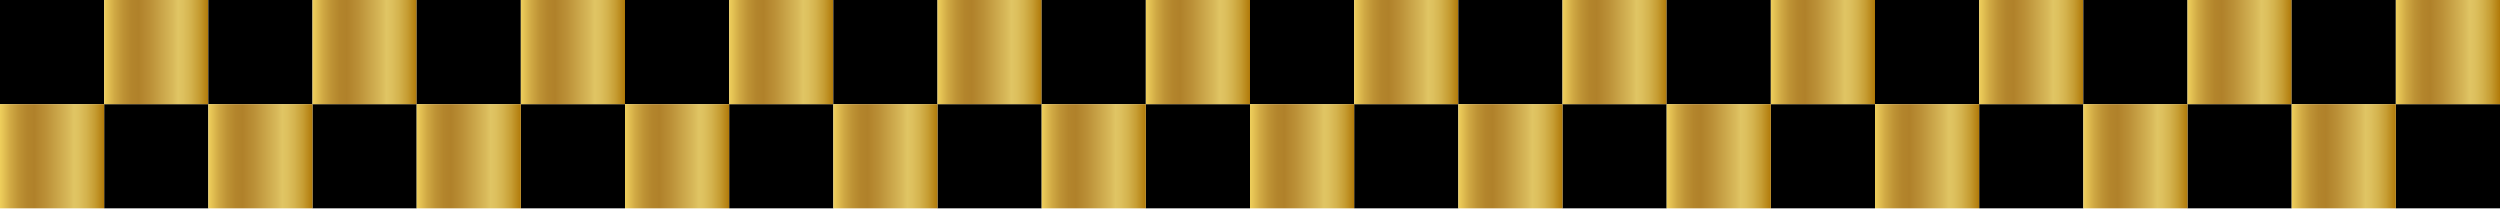
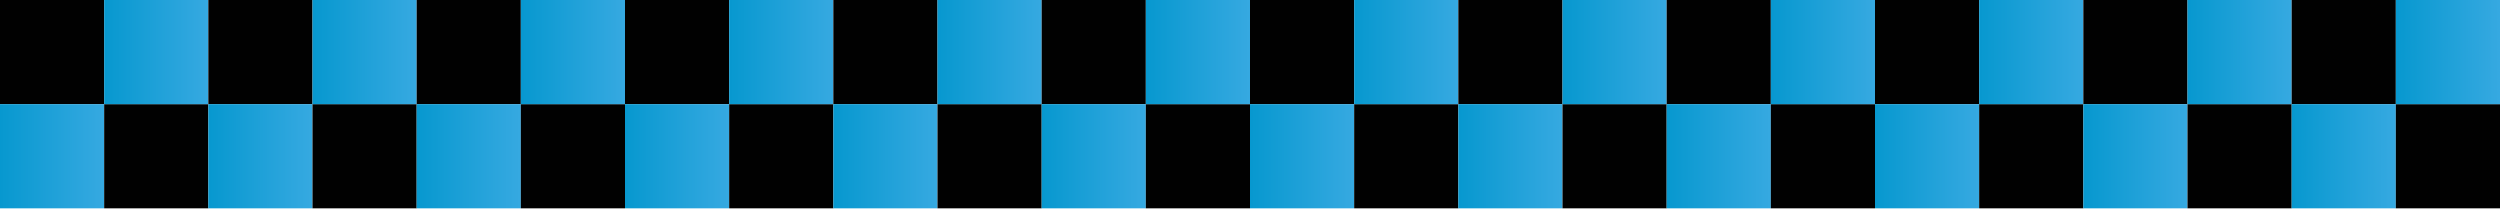
- <svg xmlns="http://www.w3.org/2000/svg" xmlns:xlink="http://www.w3.org/1999/xlink" id="Layer_2" data-name="Layer 2" viewBox="0 0 2448 204">
+ <svg xmlns="http://www.w3.org/2000/svg" xmlns:xlink="http://www.w3.org/1999/xlink" id="Laag_2" viewBox="0 0 2448 204">
  <defs>
-     <style>
-       .cls-1 {
-         fill: url(#linear-gradient);
-       }
- 
-       .cls-2 {
-         fill: url(#linear-gradient-8);
-       }
- 
-       .cls-3 {
-         fill: url(#linear-gradient-9);
-       }
- 
-       .cls-4 {
-         fill: url(#linear-gradient-3);
-       }
- 
-       .cls-5 {
-         fill: url(#linear-gradient-4);
-       }
- 
-       .cls-6 {
-         fill: url(#linear-gradient-2);
-       }
- 
-       .cls-7 {
-         fill: url(#linear-gradient-6);
-       }
- 
-       .cls-8 {
-         fill: url(#linear-gradient-7);
-       }
- 
-       .cls-9 {
-         fill: url(#linear-gradient-5);
-       }
- 
-       .cls-10 {
-         fill: url(#linear-gradient-14);
-       }
- 
-       .cls-11 {
-         fill: url(#linear-gradient-18);
-       }
- 
-       .cls-12 {
-         fill: url(#linear-gradient-22);
-       }
- 
-       .cls-13 {
-         fill: url(#linear-gradient-20);
-       }
- 
-       .cls-14 {
-         fill: url(#linear-gradient-21);
-       }
- 
-       .cls-15 {
-         fill: url(#linear-gradient-23);
-       }
- 
-       .cls-16 {
-         fill: url(#linear-gradient-15);
-       }
- 
-       .cls-17 {
-         fill: url(#linear-gradient-19);
-       }
- 
-       .cls-18 {
-         fill: url(#linear-gradient-16);
-       }
- 
-       .cls-19 {
-         fill: url(#linear-gradient-17);
-       }
- 
-       .cls-20 {
-         fill: url(#linear-gradient-13);
-       }
- 
-       .cls-21 {
-         fill: url(#linear-gradient-12);
-       }
- 
-       .cls-22 {
-         fill: url(#linear-gradient-10);
-       }
- 
-       .cls-23 {
-         fill: url(#linear-gradient-11);
-       }
- 
-       .cls-24 {
-         fill: url(#linear-gradient-24);
-       }
-     </style>
-     <linearGradient id="linear-gradient" x1="102" y1="4420.89" x2="204" y2="4420.89" gradientTransform="translate(0 4471.89) scale(1 -1)" gradientUnits="userSpaceOnUse">
-       <stop offset="0" stop-color="#eece5c" />
-       <stop offset=".02" stop-color="#e9c858" />
-       <stop offset=".1" stop-color="#d0a944" />
-       <stop offset=".18" stop-color="#be9335" />
-       <stop offset=".26" stop-color="#b3852c" />
-       <stop offset=".33" stop-color="#b0812a" />
-       <stop offset=".44" stop-color="#bb9037" />
-       <stop offset=".66" stop-color="#d8b95a" />
-       <stop offset=".71" stop-color="#e0c564" />
-       <stop offset=".76" stop-color="#ddc05e" />
-       <stop offset=".83" stop-color="#d4b34e" />
-       <stop offset=".91" stop-color="#c69d33" />
-       <stop offset=".99" stop-color="#b37e0e" />
-       <stop offset="1" stop-color="#b07908" />
+     <style>.cls-1{fill:#010101;}.cls-2{fill:url(#Naamloos_verloop_19-8);}.cls-3{fill:url(#Naamloos_verloop_19-7);}.cls-4{fill:url(#Naamloos_verloop_19-6);}.cls-5{fill:url(#Naamloos_verloop_19-2);}.cls-6{fill:url(#Naamloos_verloop_19-5);}.cls-7{fill:url(#Naamloos_verloop_19-4);}.cls-8{fill:url(#Naamloos_verloop_19-3);}.cls-9{fill:url(#Naamloos_verloop_19-9);}.cls-10{fill:url(#Naamloos_verloop_19-20);}.cls-11{fill:url(#Naamloos_verloop_19-21);}.cls-12{fill:url(#Naamloos_verloop_19-23);}.cls-13{fill:url(#Naamloos_verloop_19-24);}.cls-14{fill:url(#Naamloos_verloop_19-10);}.cls-15{fill:url(#Naamloos_verloop_19-19);}.cls-16{fill:url(#Naamloos_verloop_19-12);}.cls-17{fill:url(#Naamloos_verloop_19-11);}.cls-18{fill:url(#Naamloos_verloop_19-18);}.cls-19{fill:url(#Naamloos_verloop_19-17);}.cls-20{fill:url(#Naamloos_verloop_19-14);}.cls-21{fill:url(#Naamloos_verloop_19-13);}.cls-22{fill:url(#Naamloos_verloop_19-16);}.cls-23{fill:url(#Naamloos_verloop_19-15);}.cls-24{fill:url(#Naamloos_verloop_19-22);}.cls-25{fill:url(#Naamloos_verloop_19);}</style>
+     <linearGradient id="Naamloos_verloop_19" x1="102" y1="153" x2="0" y2="153" gradientUnits="userSpaceOnUse">
+       <stop offset="0" stop-color="#36a9e1" />
+       <stop offset="1" stop-color="#0798cf" />
    </linearGradient>
-     <linearGradient id="linear-gradient-2" x1="0" y1="4318.89" x2="102" y2="4318.89" xlink:href="#linear-gradient" />
-     <linearGradient id="linear-gradient-3" x1="306" x2="408" xlink:href="#linear-gradient" />
-     <linearGradient id="linear-gradient-4" x1="204" y1="4318.89" x2="306" y2="4318.89" xlink:href="#linear-gradient" />
-     <linearGradient id="linear-gradient-5" x1="510" x2="612" xlink:href="#linear-gradient" />
-     <linearGradient id="linear-gradient-6" x1="408" y1="4318.89" x2="510" y2="4318.89" xlink:href="#linear-gradient" />
-     <linearGradient id="linear-gradient-7" x1="714" x2="816" xlink:href="#linear-gradient" />
-     <linearGradient id="linear-gradient-8" x1="612" y1="4318.89" x2="714" y2="4318.89" xlink:href="#linear-gradient" />
-     <linearGradient id="linear-gradient-9" x1="918" x2="1020" xlink:href="#linear-gradient" />
-     <linearGradient id="linear-gradient-10" x1="816" y1="4318.89" x2="918" y2="4318.89" xlink:href="#linear-gradient" />
-     <linearGradient id="linear-gradient-11" x1="1122" x2="1224" xlink:href="#linear-gradient" />
-     <linearGradient id="linear-gradient-12" x1="1020" y1="4318.89" x2="1122" y2="4318.89" xlink:href="#linear-gradient" />
-     <linearGradient id="linear-gradient-13" x1="1326" x2="1428" xlink:href="#linear-gradient" />
-     <linearGradient id="linear-gradient-14" x1="1224" y1="4318.89" x2="1326" y2="4318.89" xlink:href="#linear-gradient" />
-     <linearGradient id="linear-gradient-15" x1="1530" x2="1632" xlink:href="#linear-gradient" />
-     <linearGradient id="linear-gradient-16" x1="1428" y1="4318.89" x2="1530" y2="4318.89" xlink:href="#linear-gradient" />
-     <linearGradient id="linear-gradient-17" x1="1734" x2="1836" xlink:href="#linear-gradient" />
-     <linearGradient id="linear-gradient-18" x1="1632" y1="4318.89" x2="1734" y2="4318.89" xlink:href="#linear-gradient" />
-     <linearGradient id="linear-gradient-19" x1="1938" x2="2040" xlink:href="#linear-gradient" />
-     <linearGradient id="linear-gradient-20" x1="1836" y1="4318.89" x2="1938" y2="4318.89" xlink:href="#linear-gradient" />
-     <linearGradient id="linear-gradient-21" x1="2142" x2="2244" xlink:href="#linear-gradient" />
-     <linearGradient id="linear-gradient-22" x1="2040" y1="4318.89" x2="2142" y2="4318.89" xlink:href="#linear-gradient" />
-     <linearGradient id="linear-gradient-23" x1="2346" x2="2448" xlink:href="#linear-gradient" />
-     <linearGradient id="linear-gradient-24" x1="2244" y1="4318.89" x2="2346" y2="4318.89" xlink:href="#linear-gradient" />
+     <linearGradient id="Naamloos_verloop_19-2" x1="204" y1="51" x2="102" y2="51" xlink:href="#Naamloos_verloop_19" />
+     <linearGradient id="Naamloos_verloop_19-3" x1="306" x2="204" xlink:href="#Naamloos_verloop_19" />
+     <linearGradient id="Naamloos_verloop_19-4" x1="408" y1="51" x2="306" y2="51" xlink:href="#Naamloos_verloop_19" />
+     <linearGradient id="Naamloos_verloop_19-5" x1="510" x2="408" xlink:href="#Naamloos_verloop_19" />
+     <linearGradient id="Naamloos_verloop_19-6" x1="612" y1="51" x2="510" y2="51" xlink:href="#Naamloos_verloop_19" />
+     <linearGradient id="Naamloos_verloop_19-7" x1="714" x2="612" xlink:href="#Naamloos_verloop_19" />
+     <linearGradient id="Naamloos_verloop_19-8" x1="816" y1="51" x2="714" y2="51" xlink:href="#Naamloos_verloop_19" />
+     <linearGradient id="Naamloos_verloop_19-9" x1="918" x2="816" xlink:href="#Naamloos_verloop_19" />
+     <linearGradient id="Naamloos_verloop_19-10" x1="1020" y1="51" x2="918" y2="51" xlink:href="#Naamloos_verloop_19" />
+     <linearGradient id="Naamloos_verloop_19-11" x1="1122" x2="1020" xlink:href="#Naamloos_verloop_19" />
+     <linearGradient id="Naamloos_verloop_19-12" x1="1224" y1="51" x2="1122" y2="51" xlink:href="#Naamloos_verloop_19" />
+     <linearGradient id="Naamloos_verloop_19-13" x1="1326" x2="1224" xlink:href="#Naamloos_verloop_19" />
+     <linearGradient id="Naamloos_verloop_19-14" x1="1428" y1="51" x2="1326" y2="51" xlink:href="#Naamloos_verloop_19" />
+     <linearGradient id="Naamloos_verloop_19-15" x1="1530" x2="1428" xlink:href="#Naamloos_verloop_19" />
+     <linearGradient id="Naamloos_verloop_19-16" x1="1632" y1="51" x2="1530" y2="51" xlink:href="#Naamloos_verloop_19" />
+     <linearGradient id="Naamloos_verloop_19-17" x1="1734" x2="1632" xlink:href="#Naamloos_verloop_19" />
+     <linearGradient id="Naamloos_verloop_19-18" x1="1836" y1="51" x2="1734" y2="51" xlink:href="#Naamloos_verloop_19" />
+     <linearGradient id="Naamloos_verloop_19-19" x1="1938" x2="1836" xlink:href="#Naamloos_verloop_19" />
+     <linearGradient id="Naamloos_verloop_19-20" x1="2040" y1="51" x2="1938" y2="51" xlink:href="#Naamloos_verloop_19" />
+     <linearGradient id="Naamloos_verloop_19-21" x1="2142" x2="2040" xlink:href="#Naamloos_verloop_19" />
+     <linearGradient id="Naamloos_verloop_19-22" x1="2244" y1="51" x2="2142" y2="51" xlink:href="#Naamloos_verloop_19" />
+     <linearGradient id="Naamloos_verloop_19-23" x1="2346" x2="2244" xlink:href="#Naamloos_verloop_19" />
+     <linearGradient id="Naamloos_verloop_19-24" x1="2448" y1="51" x2="2346" y2="51" xlink:href="#Naamloos_verloop_19" />
  </defs>
-   <g id="Layer_2-2" data-name="Layer 2">
-     <g id="Layer_1-2" data-name="Layer 1-2">
-       <rect width="102" height="102" />
-       <rect x="102" y="102" width="102" height="102" />
-       <rect class="cls-1" x="102" width="102" height="102" />
-       <rect class="cls-6" y="102" width="102" height="102" />
-       <rect x="204" width="102" height="102" />
-       <rect x="306" y="102" width="102" height="102" />
-       <rect class="cls-4" x="306" width="102" height="102" />
-       <rect class="cls-5" x="204" y="102" width="102" height="102" />
-       <rect x="408" width="102" height="102" />
-       <rect x="510" y="102" width="102" height="102" />
-       <rect class="cls-9" x="510" width="102" height="102" />
-       <rect class="cls-7" x="408" y="102" width="102" height="102" />
-       <rect x="612" width="102" height="102" />
-       <rect x="714" y="102" width="102" height="102" />
-       <rect class="cls-8" x="714" width="102" height="102" />
-       <rect class="cls-2" x="612" y="102" width="102" height="102" />
-       <rect x="816" width="102" height="102" />
-       <rect x="918" y="102" width="102" height="102" />
-       <rect class="cls-3" x="918" width="102" height="102" />
-       <rect class="cls-22" x="816" y="102" width="102" height="102" />
-       <rect x="1020" width="102" height="102" />
-       <rect x="1122" y="102" width="102" height="102" />
-       <rect class="cls-23" x="1122" width="102" height="102" />
-       <rect class="cls-21" x="1020" y="102" width="102" height="102" />
-       <rect x="1224" width="102" height="102" />
-       <rect x="1326" y="102" width="102" height="102" />
+   <g id="Laag_1-2">
+     <g>
+       <rect class="cls-1" width="102" height="102" />
+       <rect class="cls-25" y="102" width="102" height="102" />
+       <rect class="cls-1" x="102" y="102" width="102" height="102" />
+       <rect class="cls-5" x="102" width="102" height="102" />
+       <polyline class="cls-1" points="306 0 306 102 204 102 204 0" />
+       <rect class="cls-8" x="204" y="102" width="102" height="102" />
+       <rect class="cls-1" x="306" y="102" width="102" height="102" />
+       <polyline class="cls-7" points="408 0 408 102 306 102 306 0" />
+       <rect class="cls-1" x="408" width="102" height="102" />
+       <rect class="cls-6" x="408" y="102" width="102" height="102" />
+       <rect class="cls-1" x="510" y="102" width="102" height="102" />
+       <rect class="cls-4" x="510" width="102" height="102" />
+       <polyline class="cls-1" points="714 0 714 102 612 102 612 0" />
+       <rect class="cls-3" x="612" y="102" width="102" height="102" />
+       <rect class="cls-1" x="714" y="102" width="102" height="102" />
+       <polyline class="cls-2" points="816 0 816 102 714 102 714 0" />
+       <rect class="cls-1" x="816" width="102" height="102" />
+       <rect class="cls-9" x="816" y="102" width="102" height="102" />
+       <rect class="cls-1" x="918" y="102" width="102" height="102" />
+       <rect class="cls-14" x="918" width="102" height="102" />
+       <polyline class="cls-1" points="1122 0 1122 102 1020 102 1020 0" />
+       <rect class="cls-17" x="1020" y="102" width="102" height="102" />
+       <rect class="cls-1" x="1122" y="102" width="102" height="102" />
+       <polyline class="cls-16" points="1224 0 1224 102 1122 102 1122 0" />
+       <rect class="cls-1" x="1224" width="102" height="102" />
+       <rect class="cls-21" x="1224" y="102" width="102" height="102" />
+       <rect class="cls-1" x="1326" y="102" width="102" height="102" />
      <rect class="cls-20" x="1326" width="102" height="102" />
-       <rect class="cls-10" x="1224" y="102" width="102" height="102" />
-       <rect x="1428" width="102" height="102" />
-       <rect x="1530" y="102" width="102" height="102" />
-       <rect class="cls-16" x="1530" width="102" height="102" />
-       <rect class="cls-18" x="1428" y="102" width="102" height="102" />
-       <rect x="1632" width="102" height="102" />
-       <rect x="1734" y="102" width="102" height="102" />
-       <rect class="cls-19" x="1734" width="102" height="102" />
-       <rect class="cls-11" x="1632" y="102" width="102" height="102" />
-       <rect x="1836" width="102" height="102" />
-       <rect x="1938" y="102" width="102" height="102" />
-       <rect class="cls-17" x="1938" width="102" height="102" />
-       <rect class="cls-13" x="1836" y="102" width="102" height="102" />
-       <rect x="2040" width="102" height="102" />
-       <rect x="2142" y="102" width="102" height="102" />
-       <rect class="cls-14" x="2142" width="102" height="102" />
-       <rect class="cls-12" x="2040" y="102" width="102" height="102" />
-       <rect x="2244" width="102" height="102" />
-       <rect x="2346" y="102" width="102" height="102" />
-       <rect class="cls-15" x="2346" width="102" height="102" />
-       <rect class="cls-24" x="2244" y="102" width="102" height="102" />
+       <polyline class="cls-1" points="1530 0 1530 102 1428 102 1428 0" />
+       <rect class="cls-23" x="1428" y="102" width="102" height="102" />
+       <rect class="cls-1" x="1530" y="102" width="102" height="102" />
+       <polyline class="cls-22" points="1632 0 1632 102 1530 102 1530 0" />
+       <rect class="cls-1" x="1632" width="102" height="102" />
+       <rect class="cls-19" x="1632" y="102" width="102" height="102" />
+       <rect class="cls-1" x="1734" y="102" width="102" height="102" />
+       <rect class="cls-18" x="1734" width="102" height="102" />
+       <polyline class="cls-1" points="1938 0 1938 102 1836 102 1836 0" />
+       <rect class="cls-15" x="1836" y="102" width="102" height="102" />
+       <rect class="cls-1" x="1938" y="102" width="102" height="102" />
+       <polyline class="cls-10" points="2040 0 2040 102 1938 102 1938 0" />
+       <rect class="cls-1" x="2040" width="102" height="102" />
+       <rect class="cls-11" x="2040" y="102" width="102" height="102" />
+       <rect class="cls-1" x="2142" y="102" width="102" height="102" />
+       <rect class="cls-24" x="2142" width="102" height="102" />
+       <polyline class="cls-1" points="2346 0 2346 102 2244 102 2244 0" />
+       <rect class="cls-12" x="2244" y="102" width="102" height="102" />
+       <rect class="cls-1" x="2346" y="102" width="102" height="102" />
+       <polyline class="cls-13" points="2448 0 2448 102 2346 102 2346 0" />
    </g>
  </g>
</svg>
